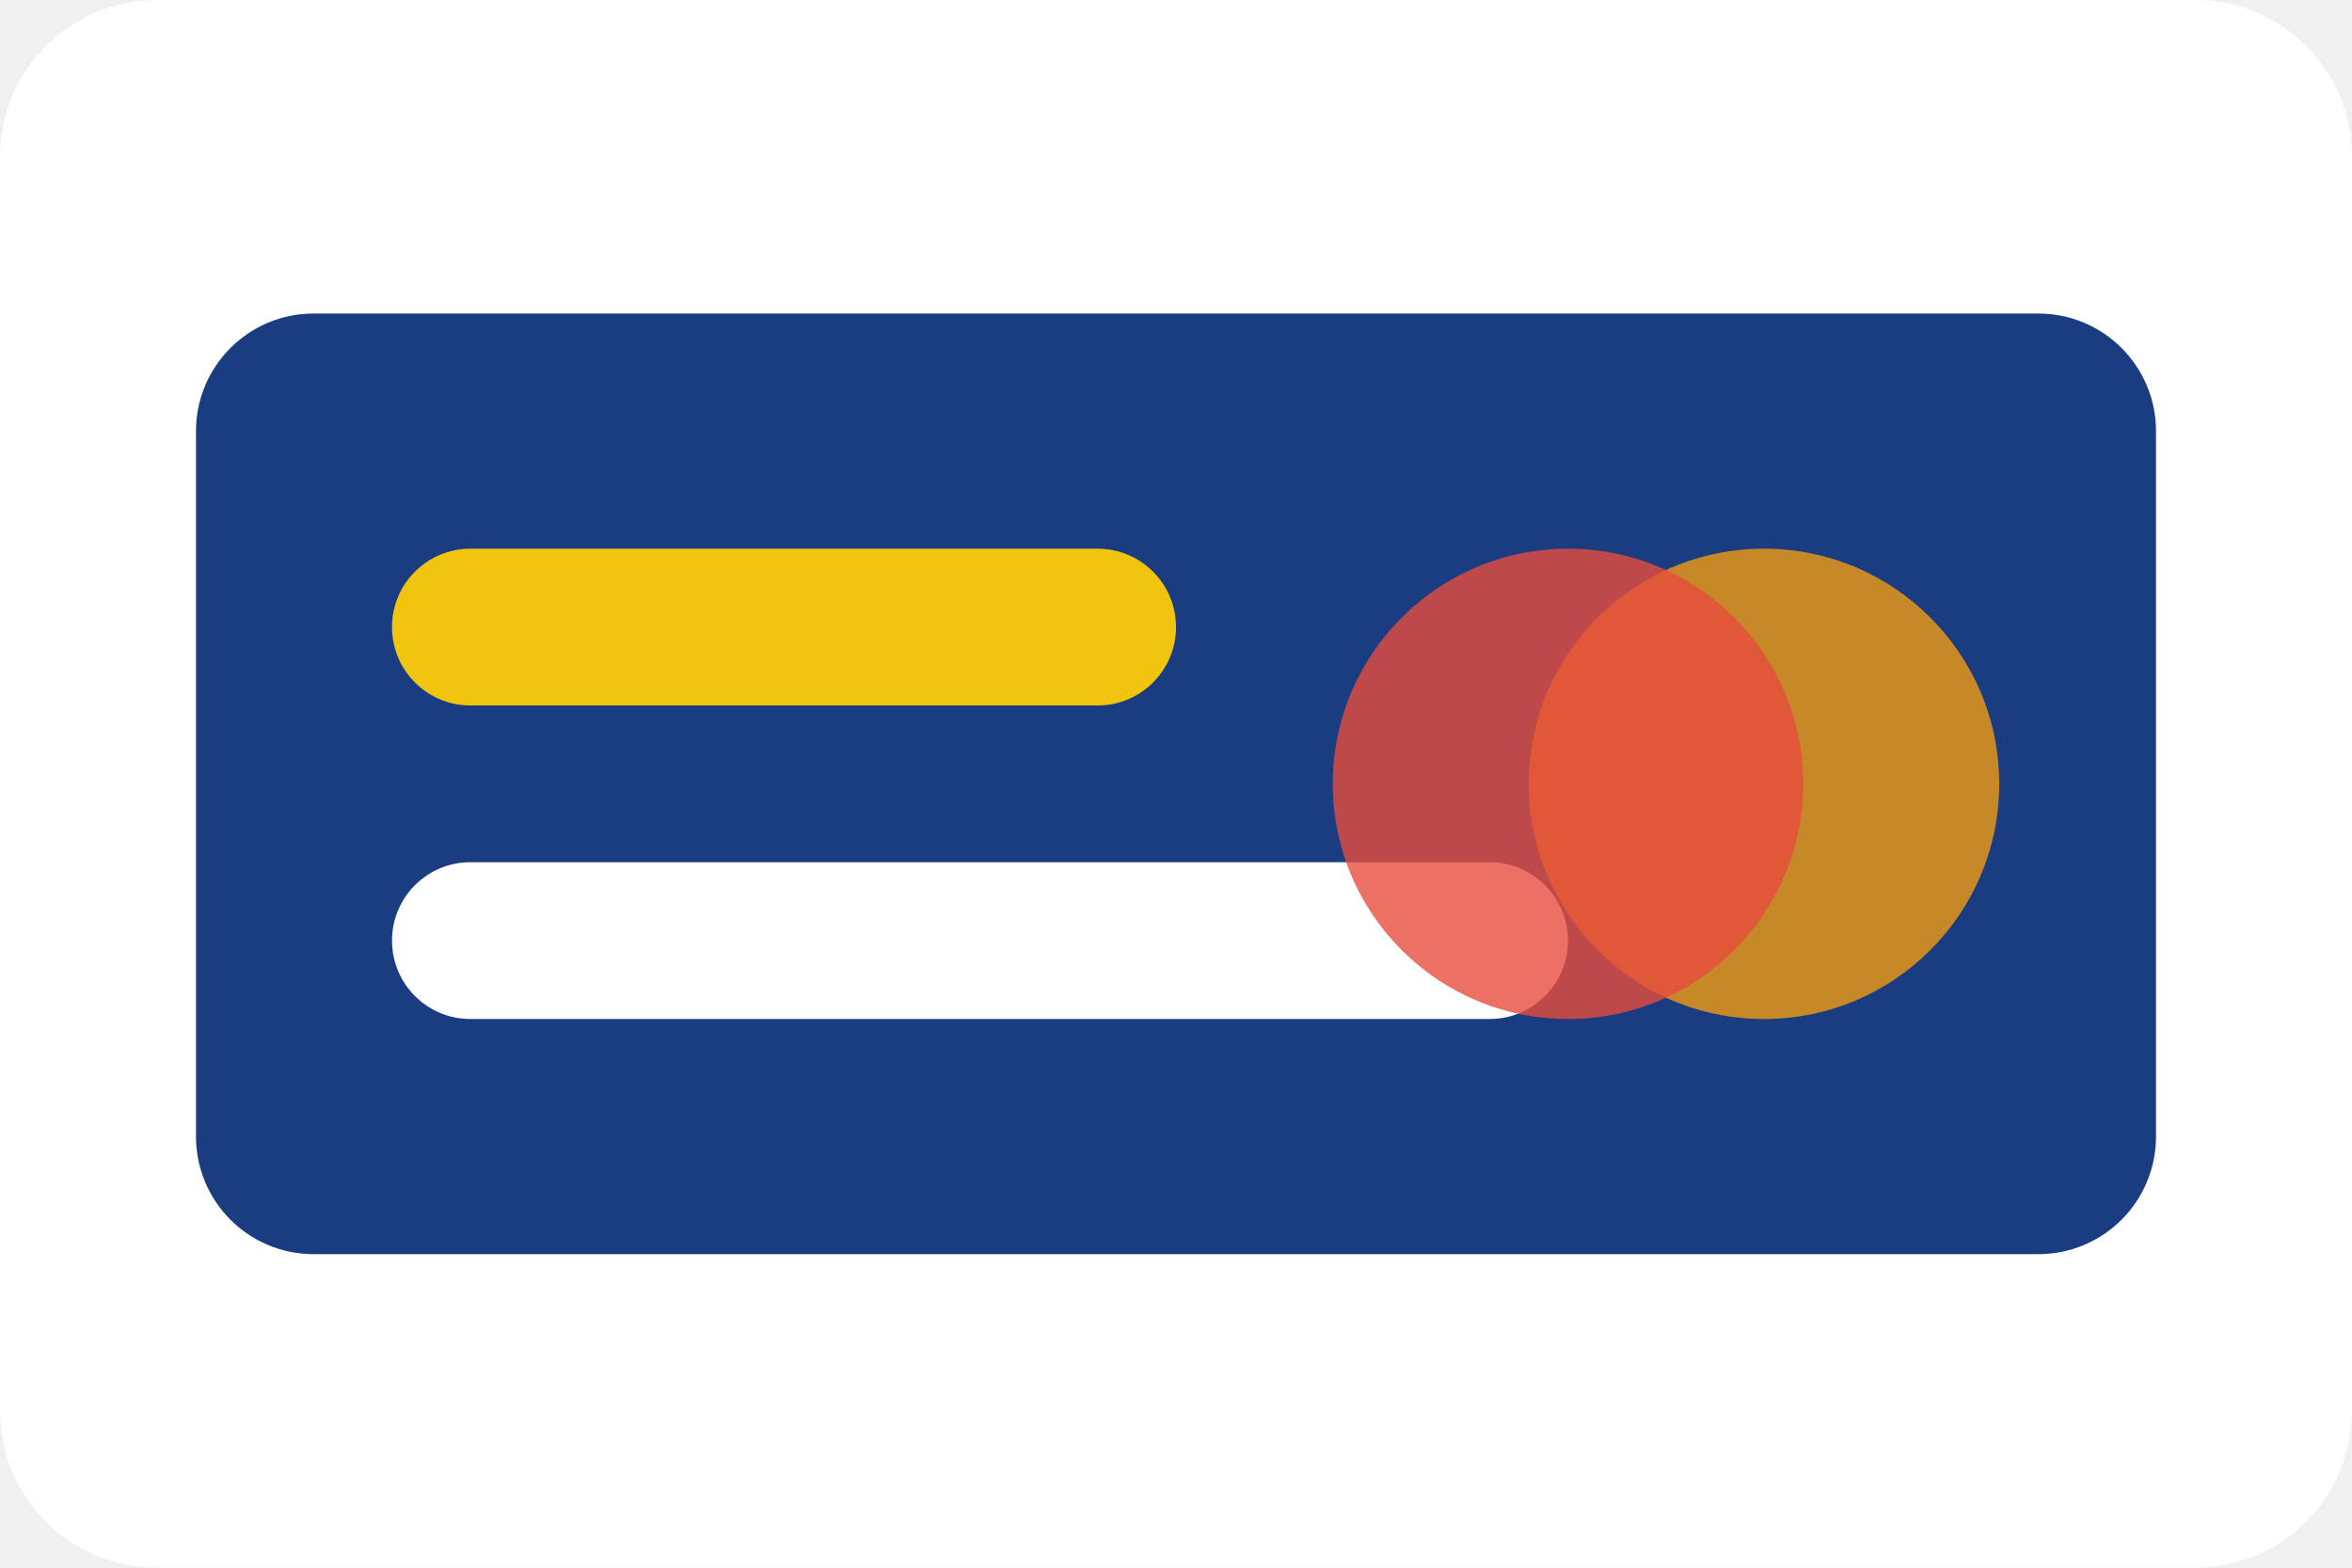
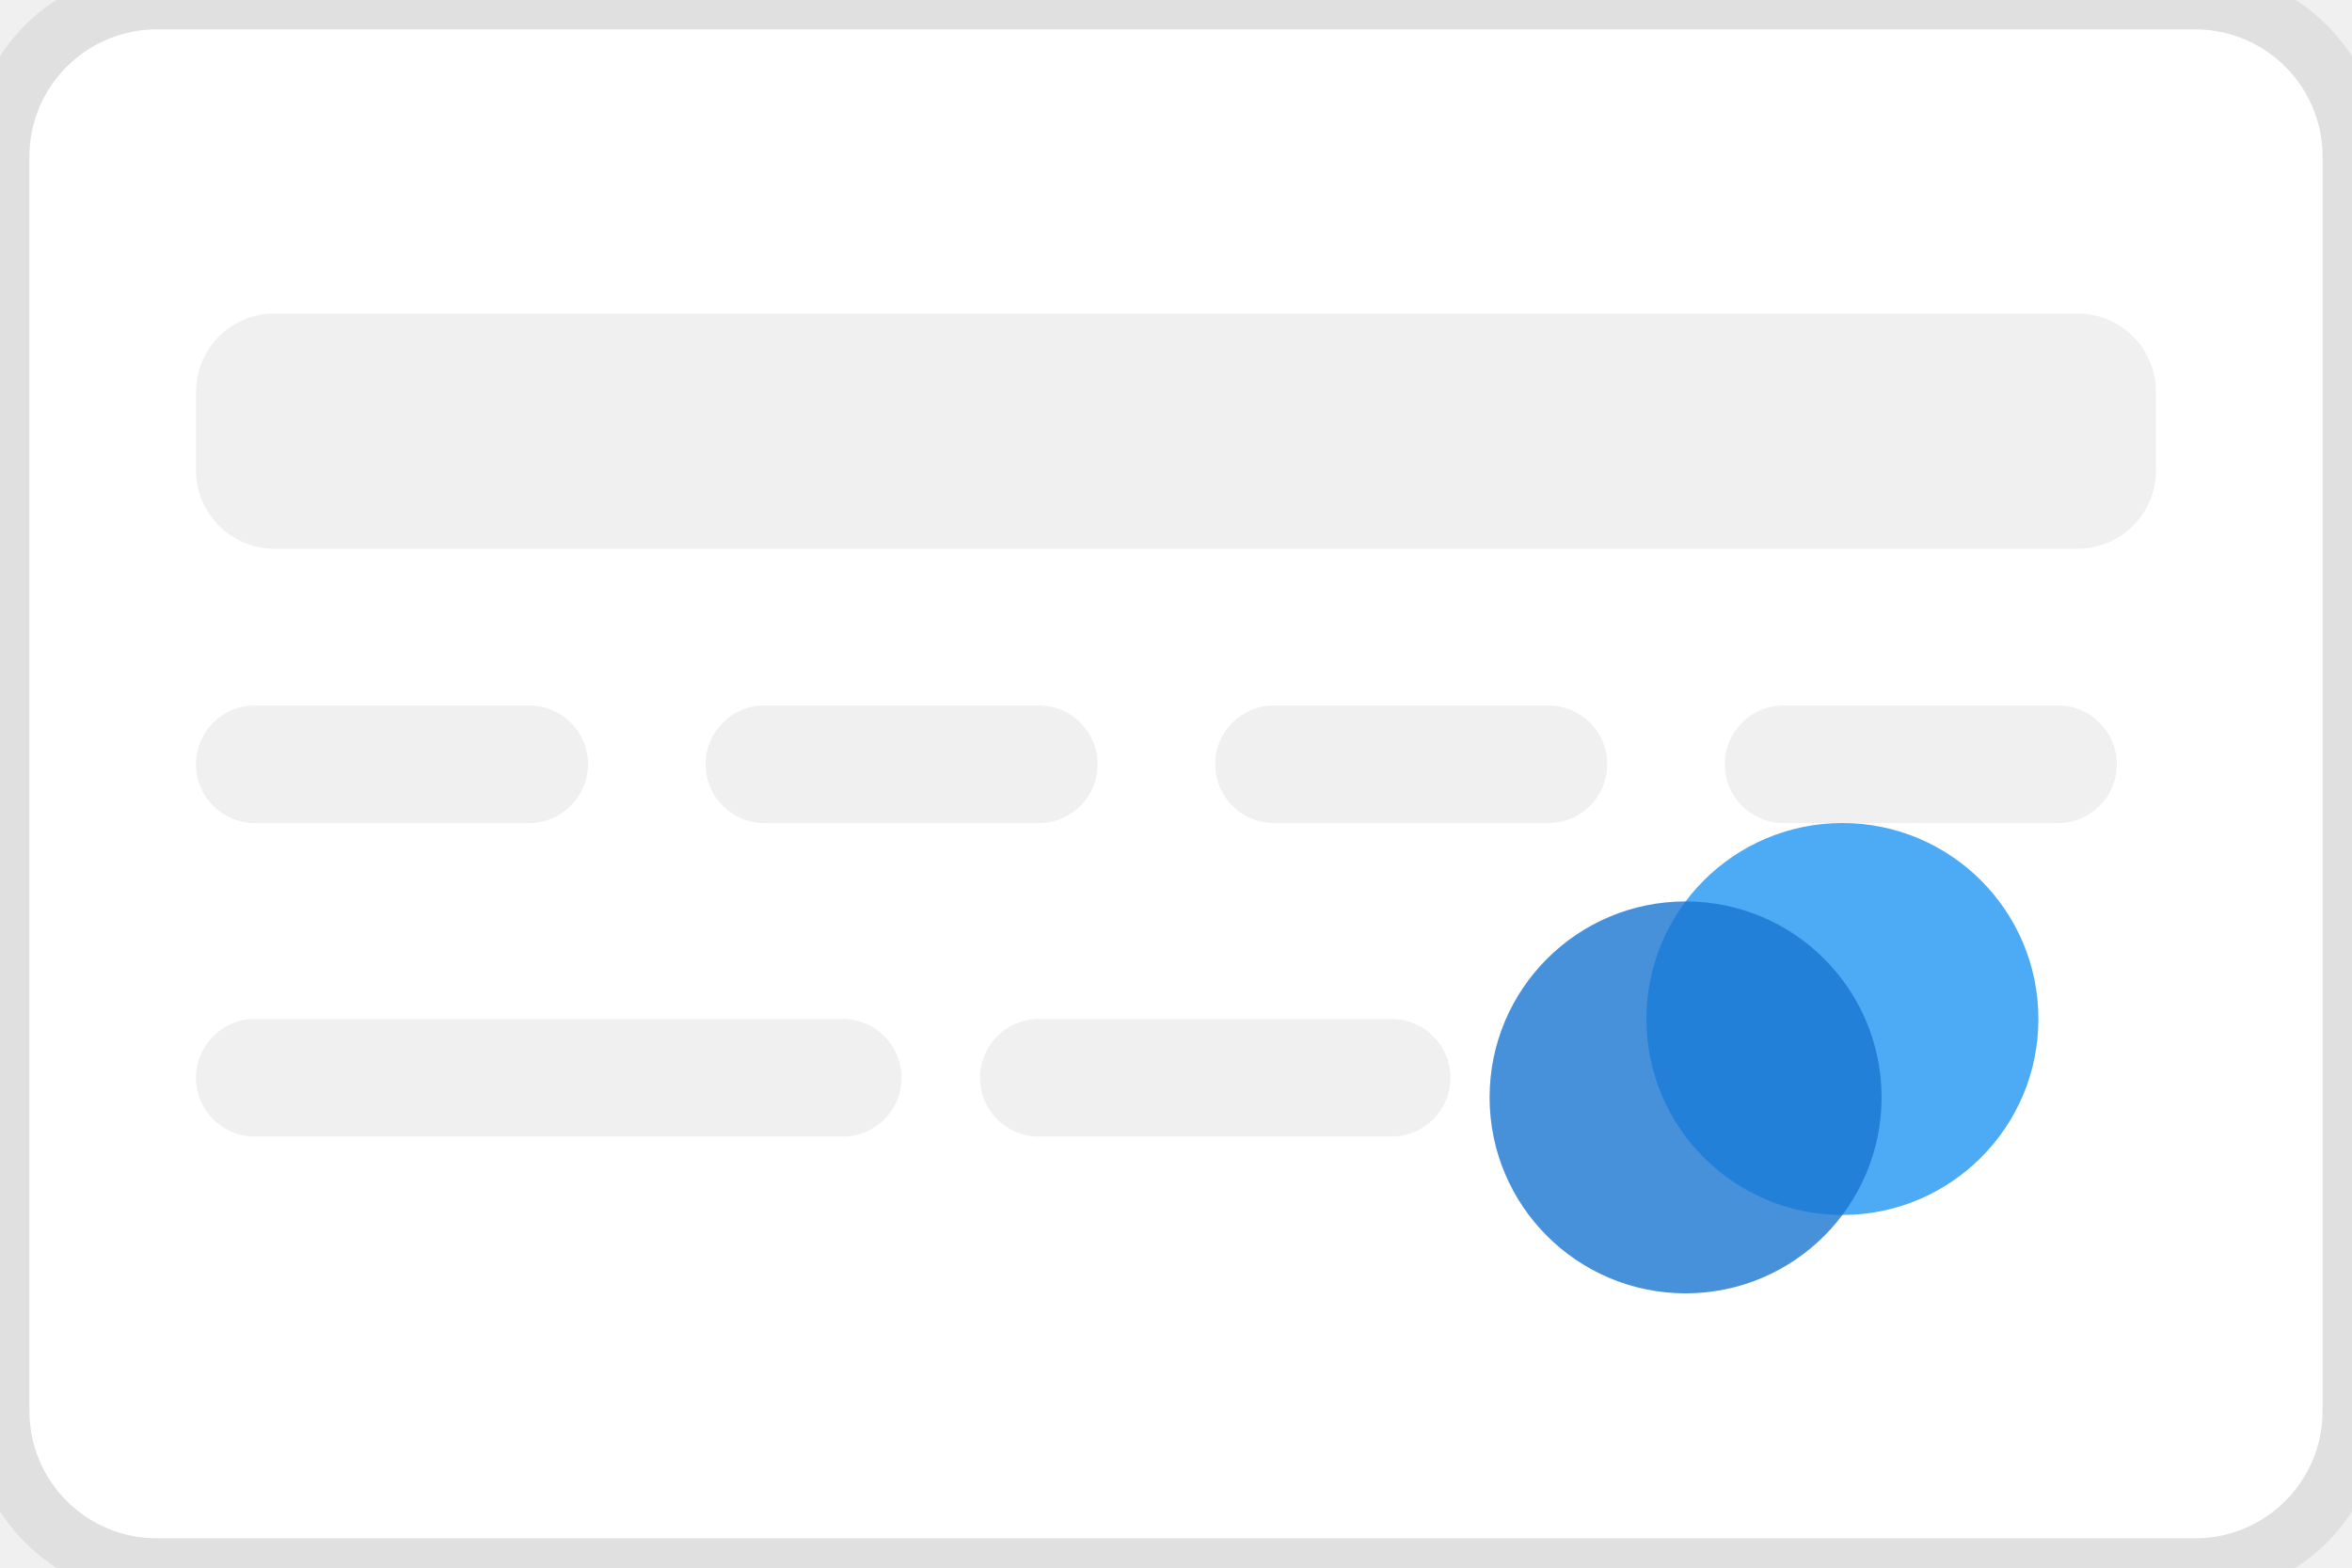
<svg xmlns="http://www.w3.org/2000/svg" width="60" height="40" viewBox="0 0 60 40">
-   <rect width="60" height="40" rx="4" fill="#ffffff" />
-   <rect x="5" y="8" width="50" height="24" rx="3" fill="#1a3d82" />
-   <rect x="10" y="22" width="30" height="4" rx="2" fill="#ffffff" />
-   <rect x="10" y="14" width="20" height="4" rx="2" fill="#f1c40f" />
-   <circle cx="45" cy="20" r="6" fill="#f39c12" opacity="0.8" />
-   <circle cx="40" cy="20" r="6" fill="#e74c3c" opacity="0.8" />
+   <rect width="60" height="40" rx="4" fill="#ffffff" stroke="#e0e0e0" stroke-width="1.5" />
+   <rect x="5" y="8" width="50" height="6" rx="2" fill="#f0f0f0" />
+   <rect x="5" y="26" width="18" height="3" rx="1.5" fill="#f0f0f0" />
+   <rect x="25" y="26" width="12" height="3" rx="1.5" fill="#f0f0f0" />
+   <rect x="5" y="18" width="10" height="3" rx="1.5" fill="#f0f0f0" />
+   <rect x="18" y="18" width="10" height="3" rx="1.5" fill="#f0f0f0" />
+   <rect x="31" y="18" width="10" height="3" rx="1.5" fill="#f0f0f0" />
+   <rect x="44" y="18" width="10" height="3" rx="1.5" fill="#f0f0f0" />
+   <circle cx="47" cy="26" r="5" fill="#2196f3" opacity="0.8" />
+   <circle cx="43" cy="28" r="5" fill="#1976d2" opacity="0.8" />
</svg>
